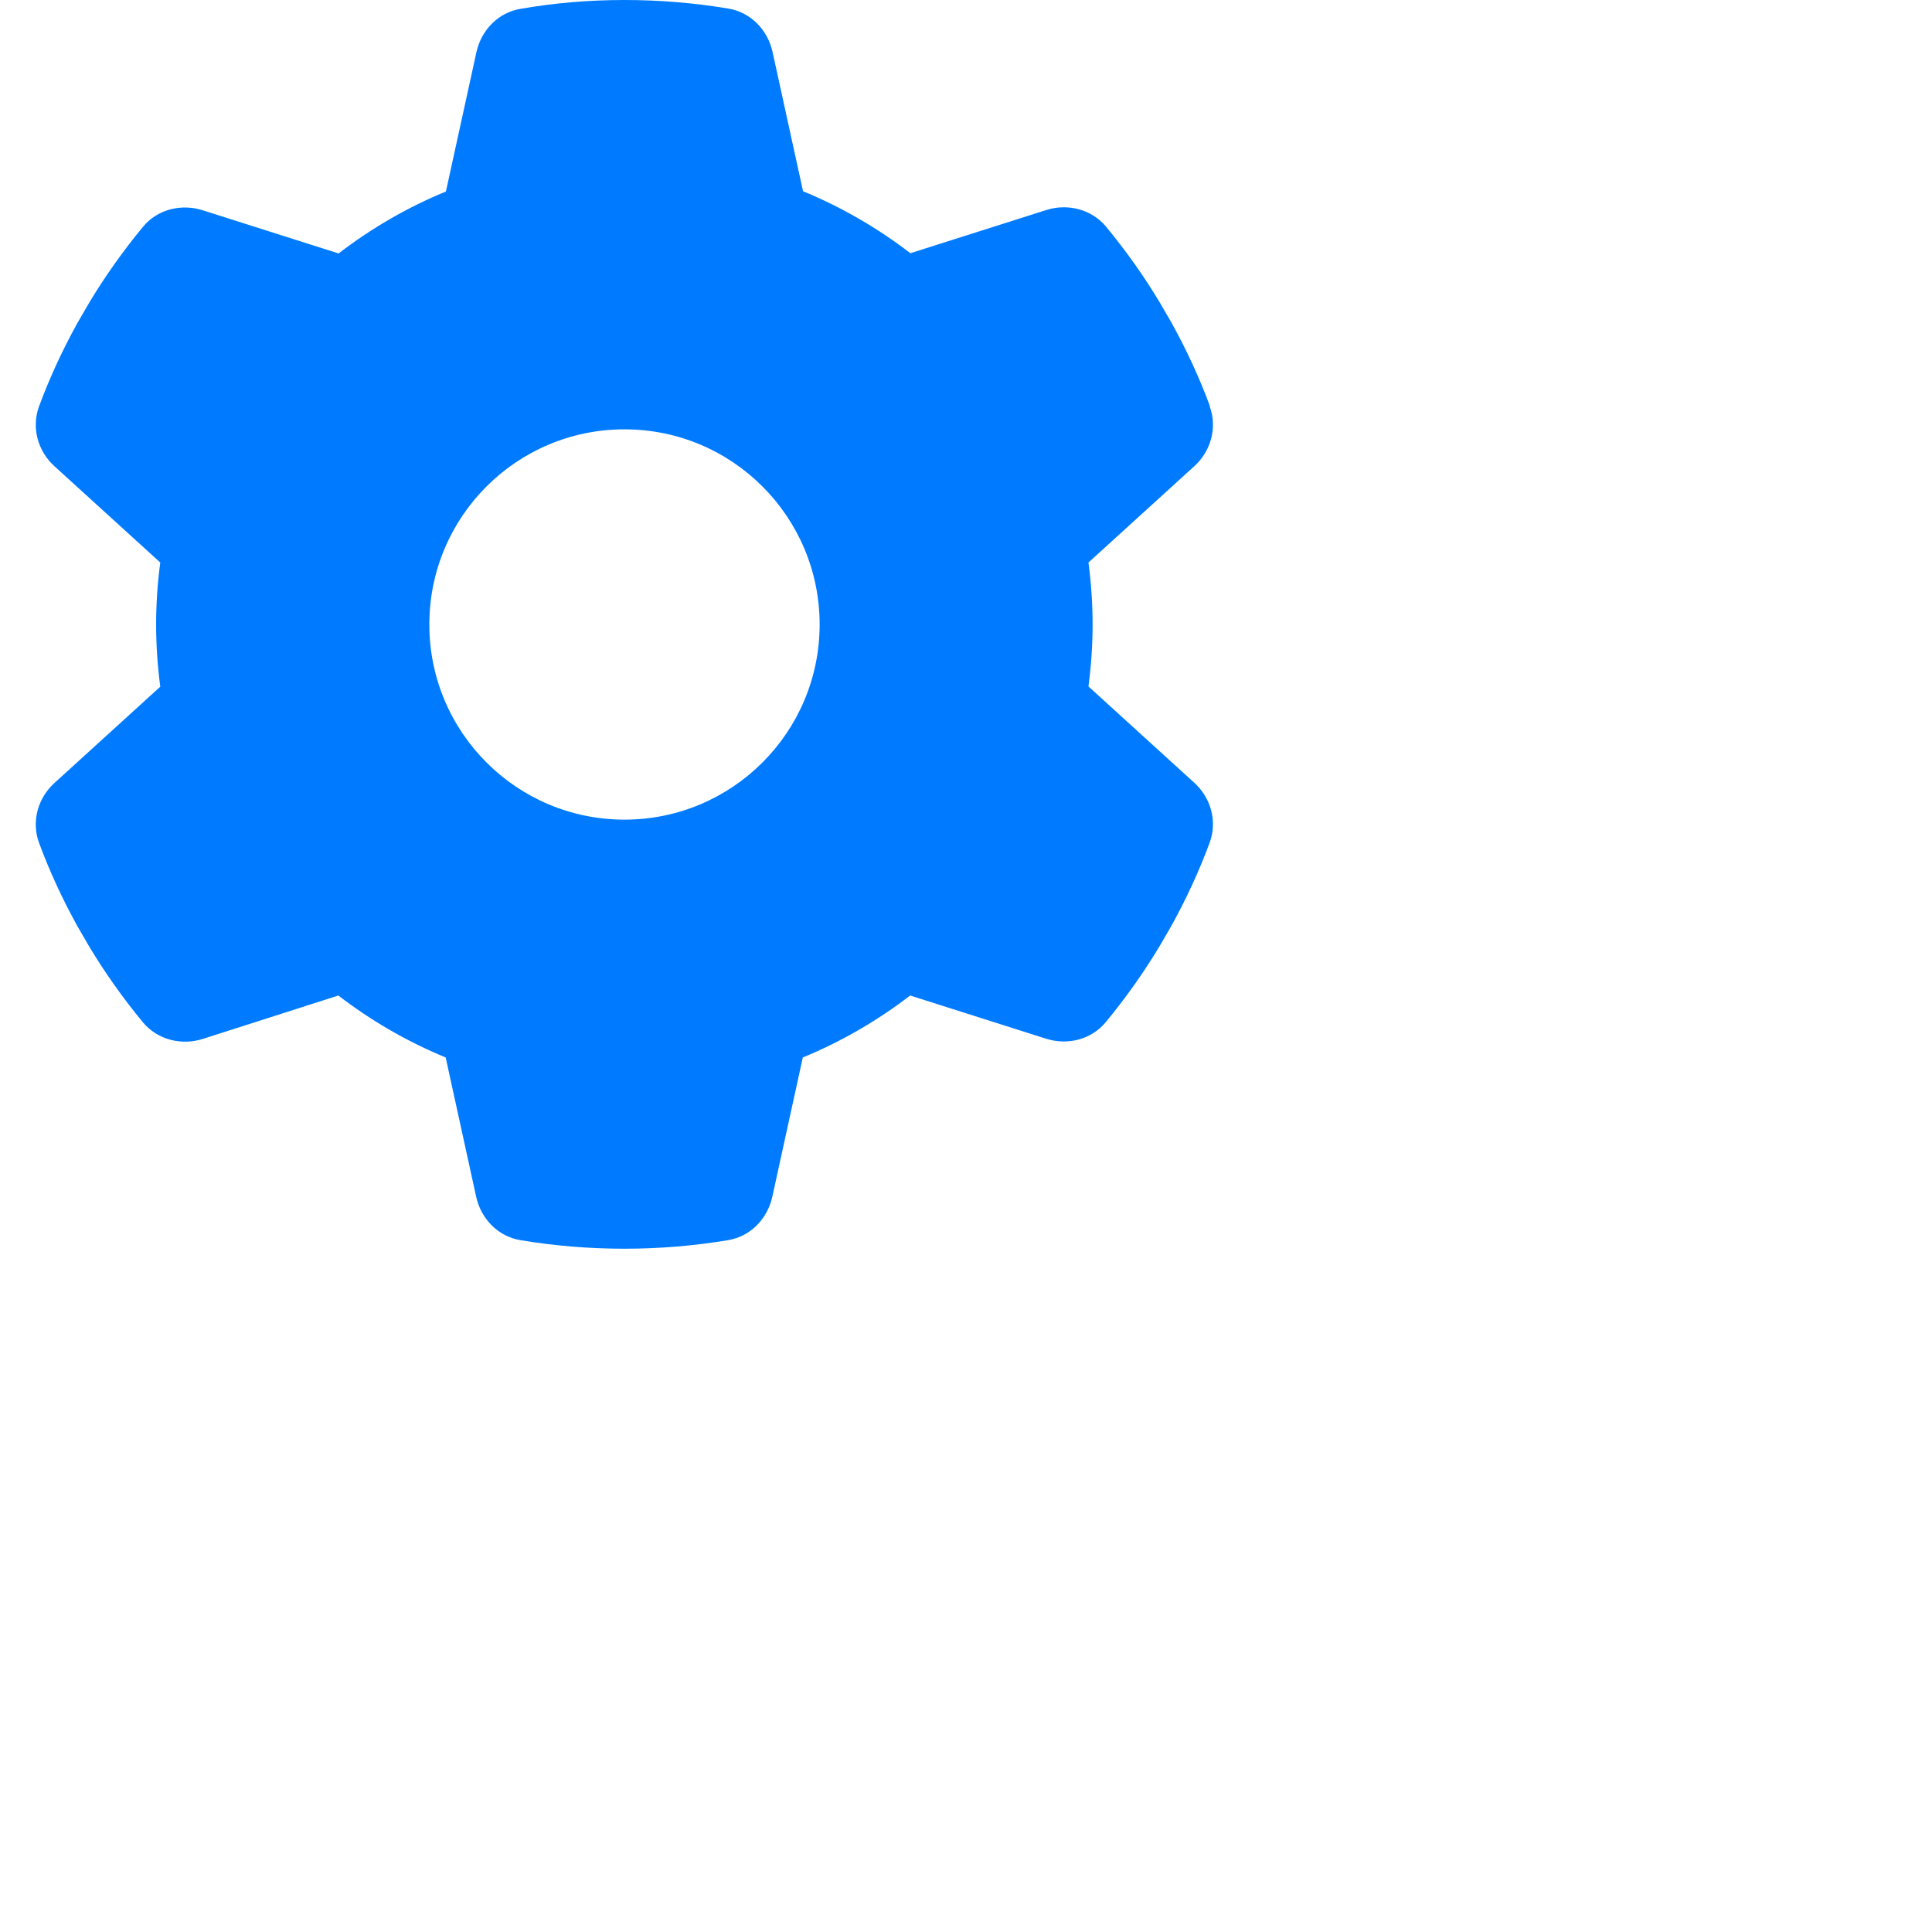
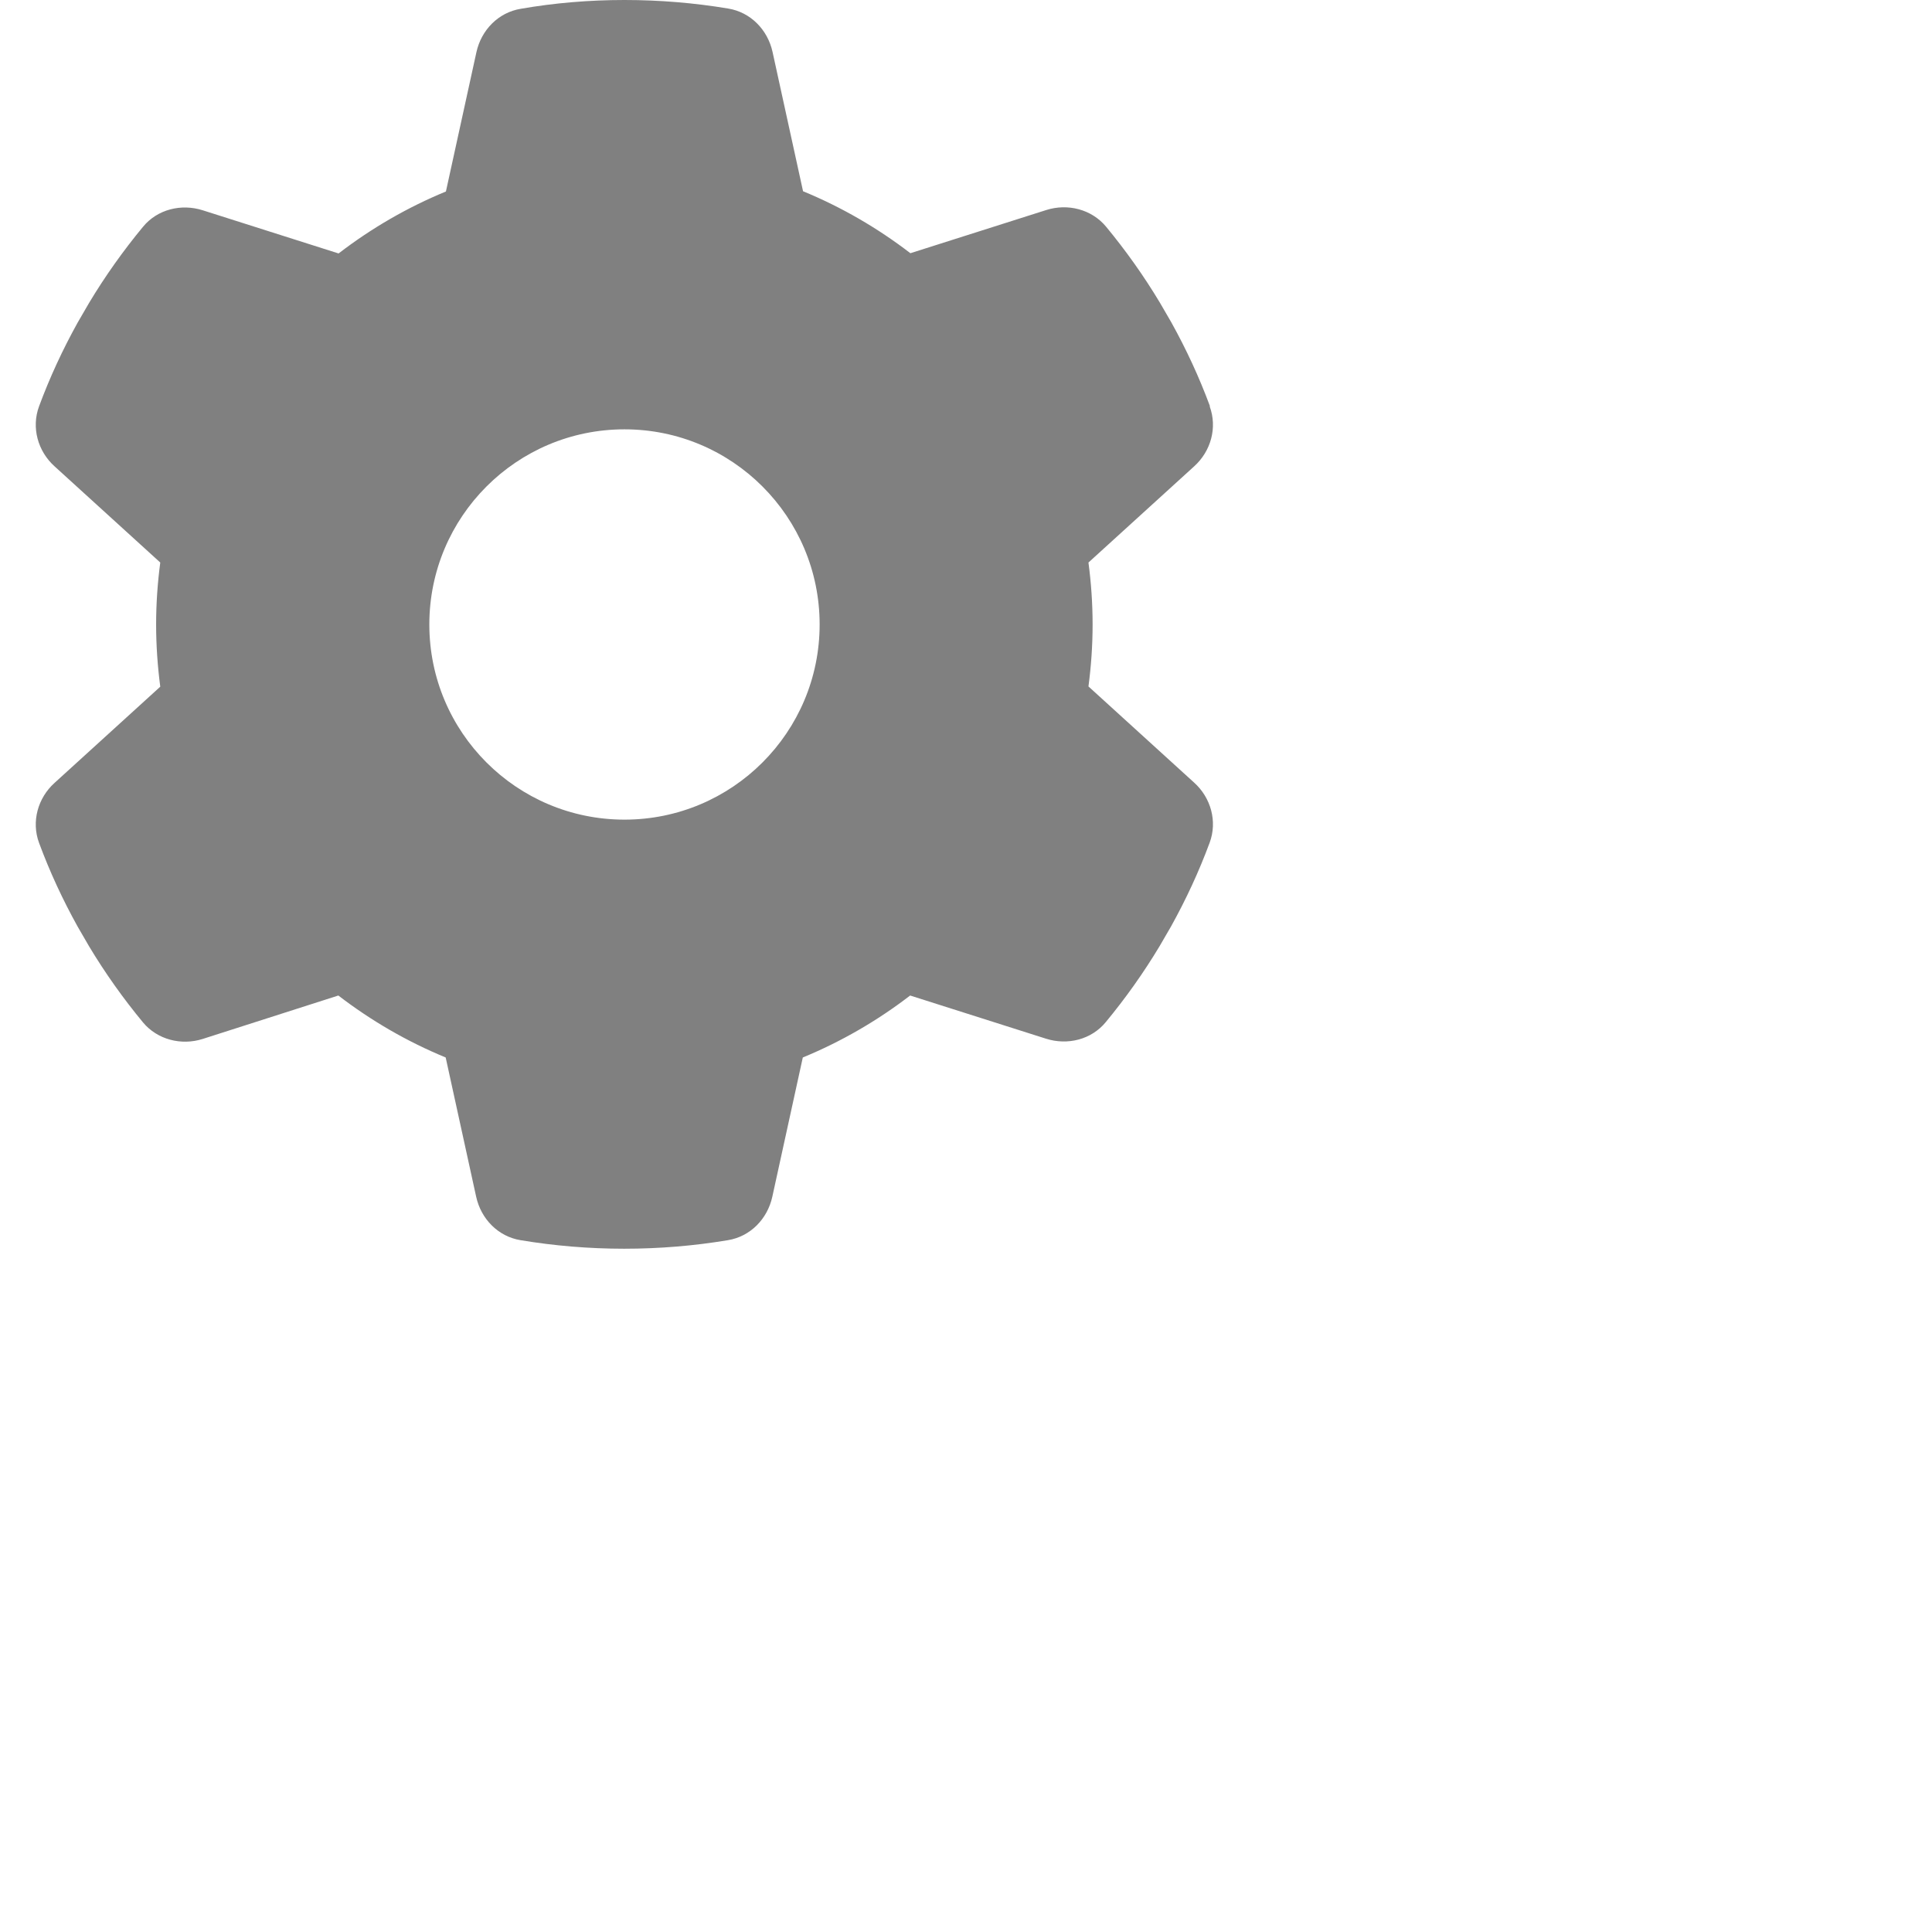
<svg xmlns="http://www.w3.org/2000/svg" viewBox="0 0 792 792" width="25px" height="25px">
-   <path d="M495.9 166.6c3.2 8.7 .5 18.4-6.4 24.6l-43.3 39.4c1.1 8.3 1.7 16.8 1.7 25.4s-.6 17.1-1.7 25.4l43.3 39.4c6.9 6.2 9.6 15.9 6.4 24.6c-4.4 11.9-9.7 23.3-15.8 34.3l-4.7 8.1c-6.6 11-14 21.4-22.1 31.2c-5.9 7.2-15.7 9.6-24.5 6.8l-55.7-17.7c-13.4 10.3-28.2 18.9-44 25.4l-12.5 57.1c-2 9.1-9 16.3-18.2 17.8c-13.8 2.3-28 3.5-42.5 3.5s-28.7-1.2-42.5-3.5c-9.2-1.5-16.2-8.7-18.2-17.8l-12.5-57.1c-15.8-6.5-30.6-15.1-44-25.4L83.1 425.9c-8.8 2.8-18.6 .3-24.5-6.8c-8.1-9.8-15.5-20.2-22.1-31.2l-4.7-8.1c-6.1-11-11.4-22.4-15.8-34.3c-3.2-8.7-.5-18.4 6.4-24.6l43.3-39.4C64.6 273.1 64 264.6 64 256s.6-17.1 1.7-25.4L22.4 191.2c-6.9-6.2-9.6-15.9-6.4-24.6c4.4-11.9 9.7-23.3 15.8-34.3l4.7-8.1c6.6-11 14-21.4 22.1-31.2c5.9-7.2 15.7-9.6 24.5-6.8l55.7 17.7c13.4-10.3 28.2-18.9 44-25.4l12.5-57.1c2-9.1 9-16.3 18.2-17.8C227.3 1.2 241.5 0 256 0s28.7 1.2 42.5 3.5c9.2 1.5 16.2 8.7 18.2 17.8l12.5 57.1c15.8 6.5 30.6 15.1 44 25.4l55.7-17.7c8.8-2.8 18.6-.3 24.5 6.8c8.1 9.8 15.5 20.2 22.1 31.2l4.7 8.1c6.1 11 11.4 22.4 15.8 34.3zM256 336a80 80 0 1 0 0-160 80 80 0 1 0 0 160z" fill="#007bff" />
+   <path d="M495.9 166.6c3.2 8.7 .5 18.4-6.4 24.6l-43.3 39.4c1.1 8.3 1.7 16.8 1.7 25.4s-.6 17.1-1.7 25.4l43.3 39.4c6.9 6.2 9.6 15.9 6.4 24.6c-4.4 11.9-9.7 23.3-15.8 34.3l-4.7 8.1c-6.6 11-14 21.4-22.1 31.2c-5.9 7.2-15.7 9.6-24.5 6.8l-55.7-17.7c-13.4 10.3-28.2 18.9-44 25.4l-12.5 57.1c-2 9.1-9 16.3-18.2 17.8c-13.8 2.3-28 3.5-42.5 3.5s-28.7-1.2-42.5-3.5c-9.2-1.5-16.2-8.7-18.2-17.8l-12.5-57.1c-15.8-6.5-30.6-15.1-44-25.4L83.1 425.9c-8.8 2.8-18.6 .3-24.5-6.8c-8.1-9.8-15.5-20.2-22.1-31.2l-4.7-8.1c-6.1-11-11.4-22.4-15.8-34.3c-3.2-8.7-.5-18.4 6.4-24.6l43.3-39.4C64.6 273.1 64 264.6 64 256s.6-17.1 1.7-25.4L22.4 191.2c-6.9-6.2-9.6-15.9-6.4-24.6c4.4-11.9 9.7-23.3 15.8-34.3l4.7-8.1c6.6-11 14-21.4 22.1-31.2c5.9-7.2 15.7-9.6 24.5-6.8l55.7 17.7c13.4-10.3 28.2-18.9 44-25.4l12.5-57.1c2-9.1 9-16.3 18.2-17.8C227.3 1.2 241.5 0 256 0s28.7 1.2 42.5 3.5c9.2 1.5 16.2 8.7 18.2 17.8l12.5 57.1c15.8 6.5 30.6 15.1 44 25.4l55.7-17.7c8.8-2.8 18.6-.3 24.5 6.8c8.1 9.8 15.5 20.2 22.1 31.2l4.7 8.1c6.1 11 11.4 22.4 15.8 34.3zM256 336a80 80 0 1 0 0-160 80 80 0 1 0 0 160z" fill="grey" />
</svg>
